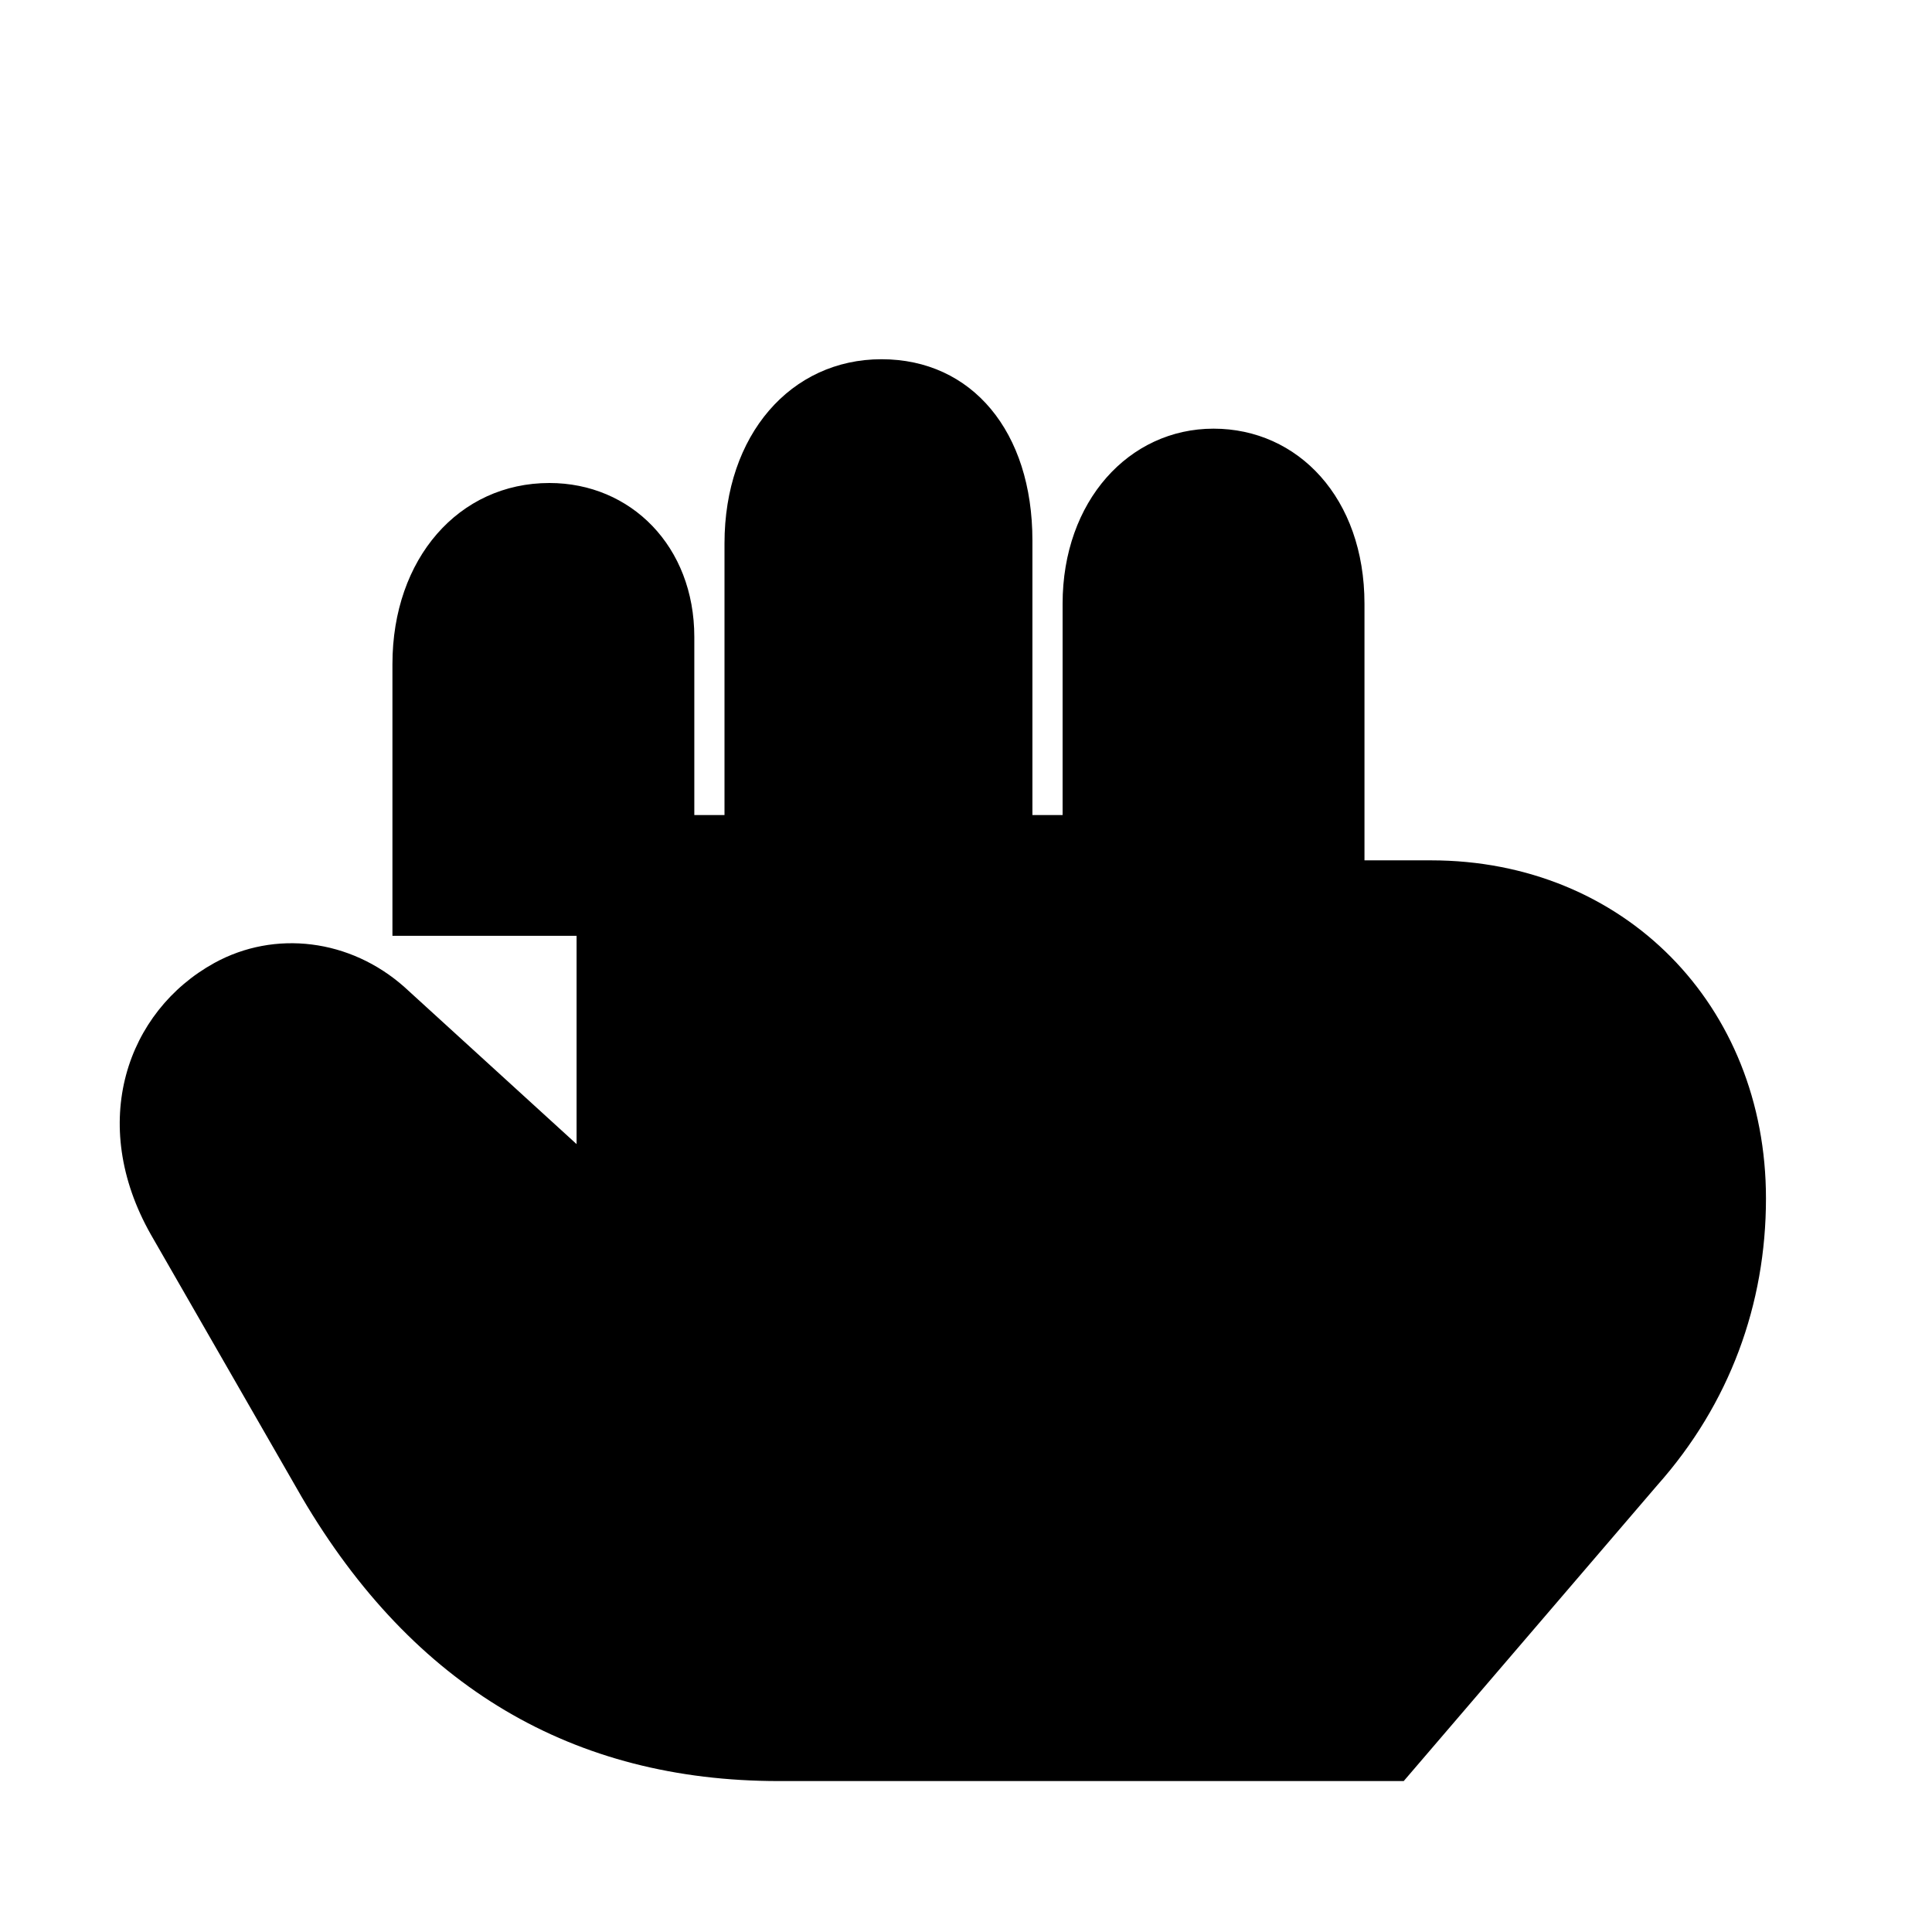
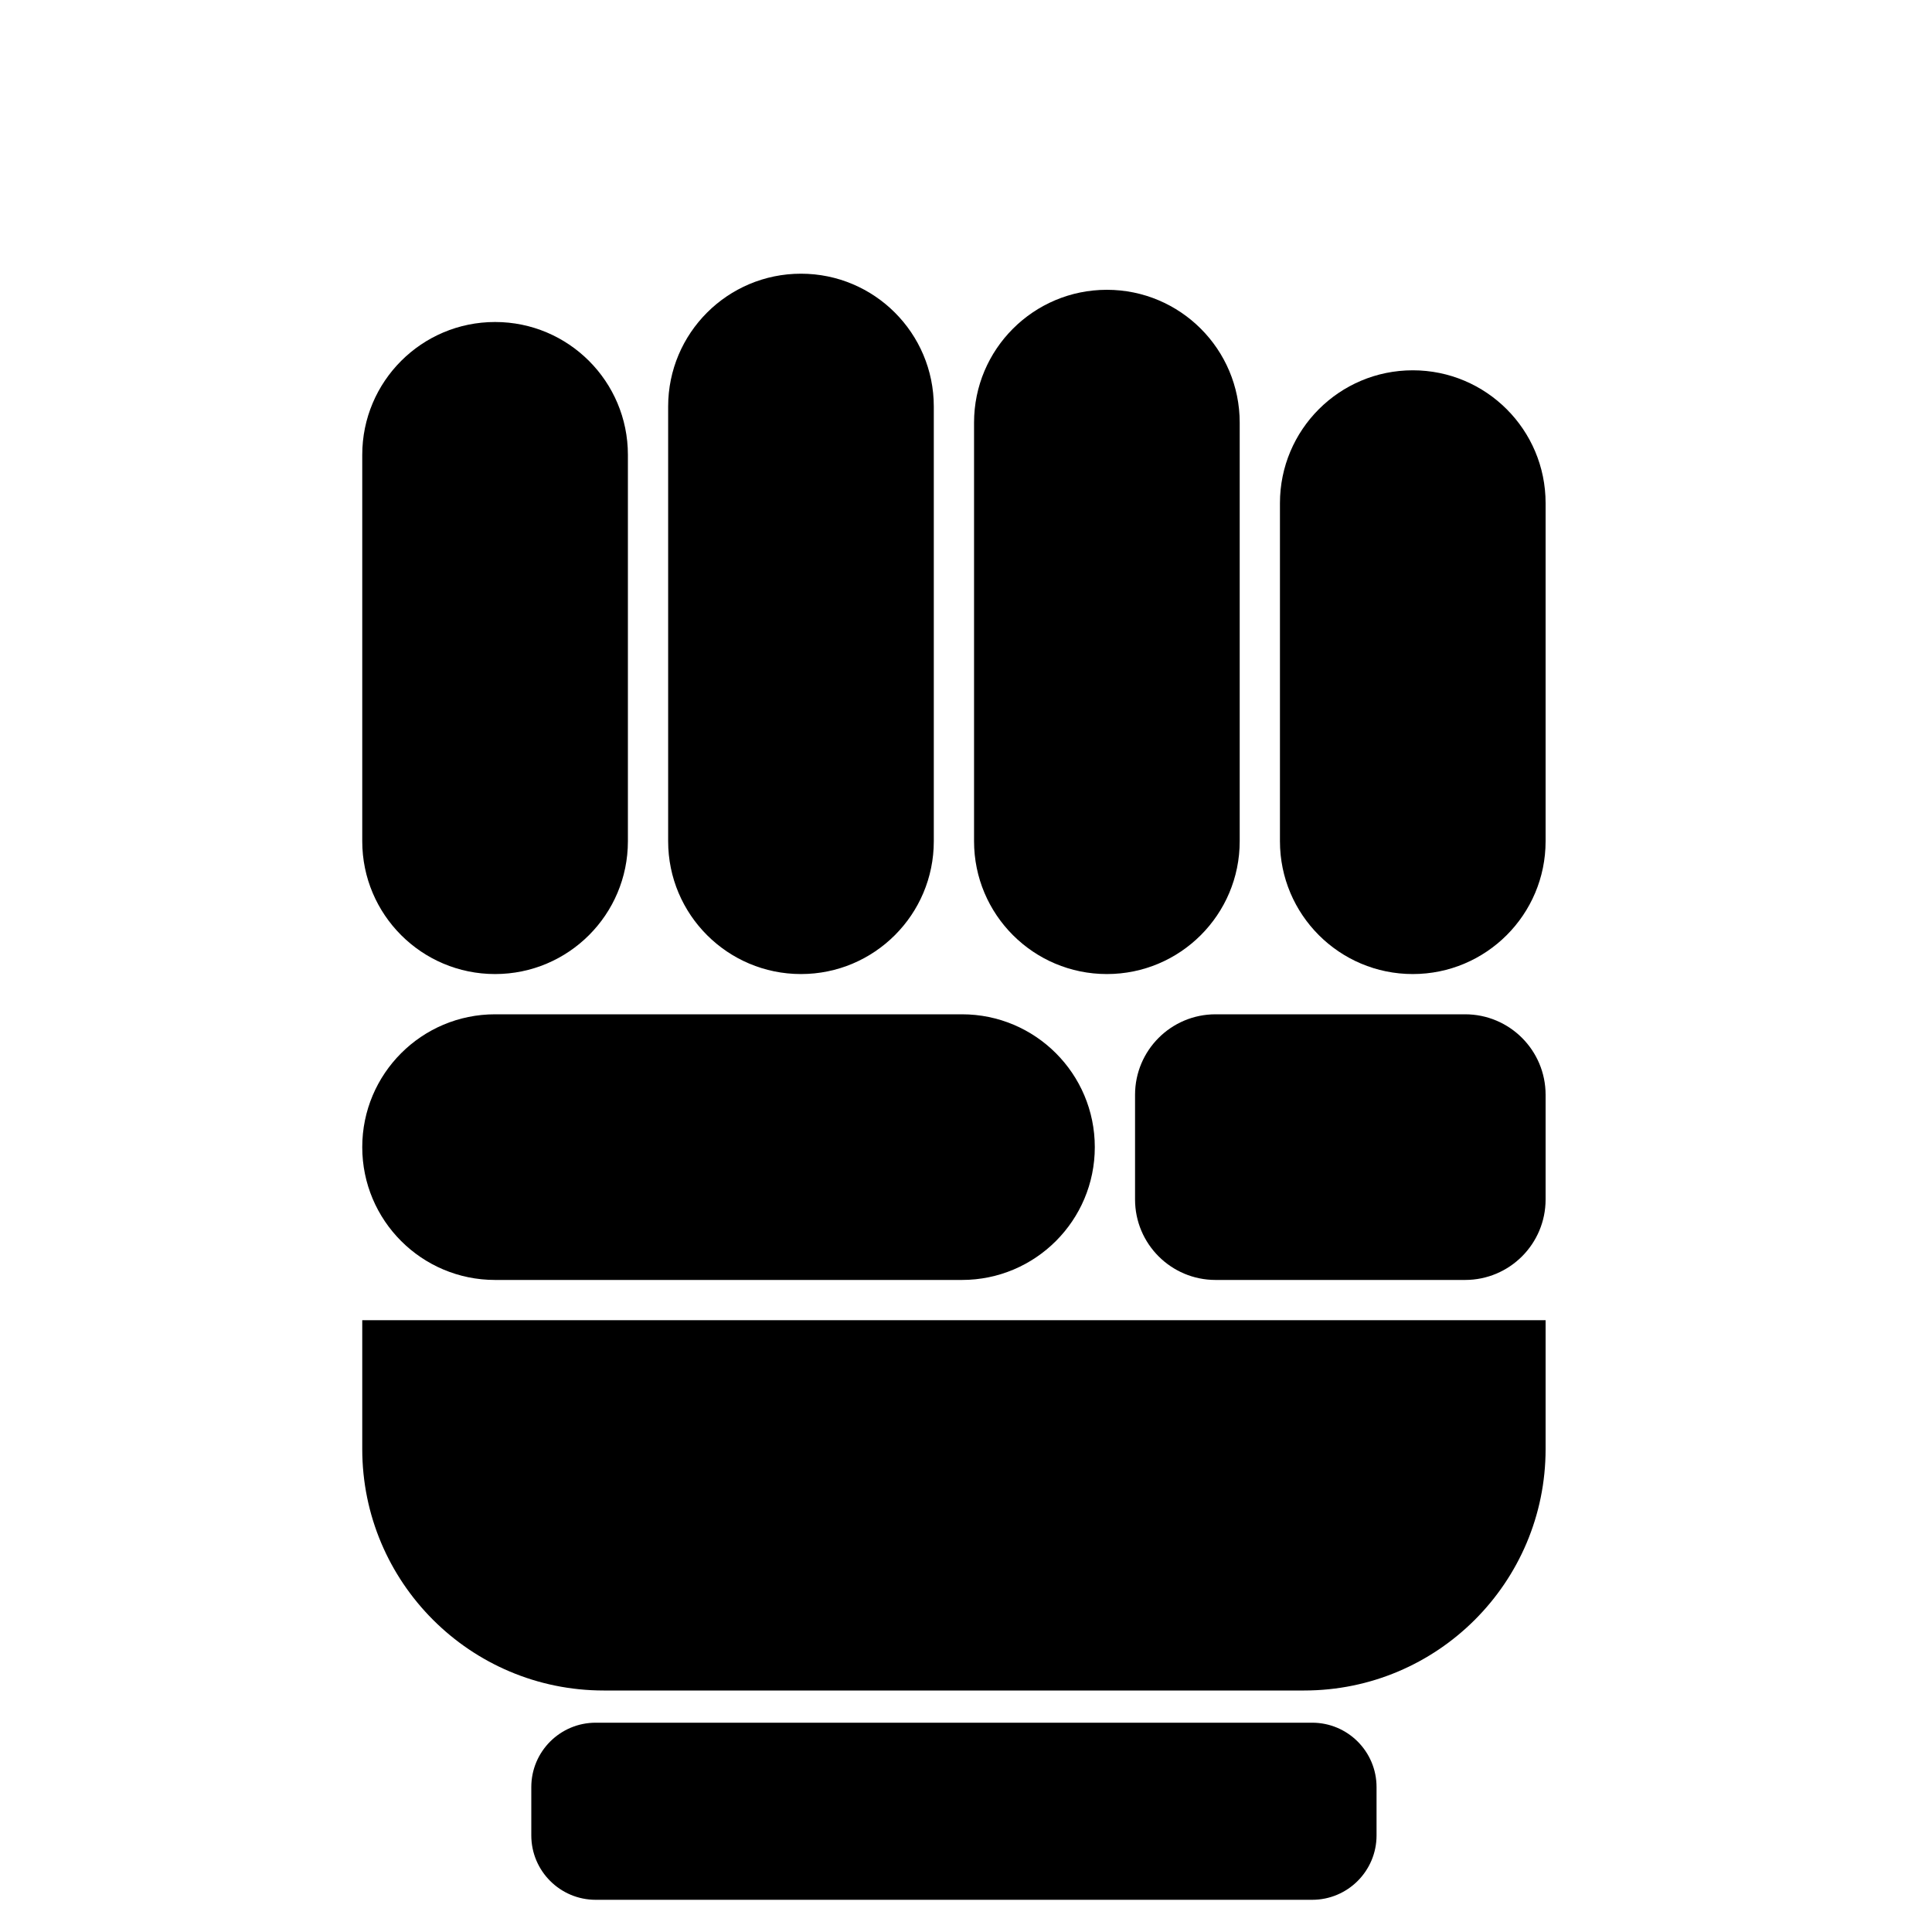
- <svg xmlns="http://www.w3.org/2000/svg" viewBox="0 0 64 64" aria-hidden="true">
-   <path fill="#000" d="M13 31V22c0-3.5 2.2-6 5.2-6 2.7 0 4.8 2.1 4.8 5.1V27h1V18c0-3.6 2.2-6.1 5.2-6.1s5 2.4 5 6V27h1v-7c0-3.4 2.2-5.8 5-5.8s5 2.3 5 5.8v8.5h2.2c6.4 0 11.1 4.8 11.1 11.2 0 3.5-1.2 6.8-3.6 9.5L46.5 59H25.8c-6.8 0-12.1-3.1-15.8-9.4l-5-8.7c-2.1-3.7-.8-7.4 2.1-9 2-1.1 4.5-.8 6.3.8l5.7 5.2V31H13Z" />
+ <svg xmlns="http://www.w3.org/2000/svg" viewBox="0 0 24 24" width="24" height="24">
+   <g fill="currentColor">
+     <rect x="4.5" y="4" width="3.3" height="8.1" rx="1.65" />
+     <rect x="8.3" y="3.4" width="3.3" height="8.7" rx="1.65" />
+     <rect x="12.1" y="3.6" width="3.3" height="8.5" rx="1.65" />
+     <rect x="15.9" y="4.6" width="3.3" height="7.5" rx="1.65" />
+     <rect x="4.5" y="12.6" width="9.1" height="3.3" rx="1.65" />
+     <rect x="14.1" y="12.6" width="5.1" height="3.3" rx="1" />
+     <path d="M4.5 16.4h14.7v1.6a3 3 0 0 1-3 3H7.5a3 3 0 0 1-3-3z" />
+     <rect x="6.6" y="21.4" width="10.5" height="2.2" rx=".8" />
+   </g>
</svg>
